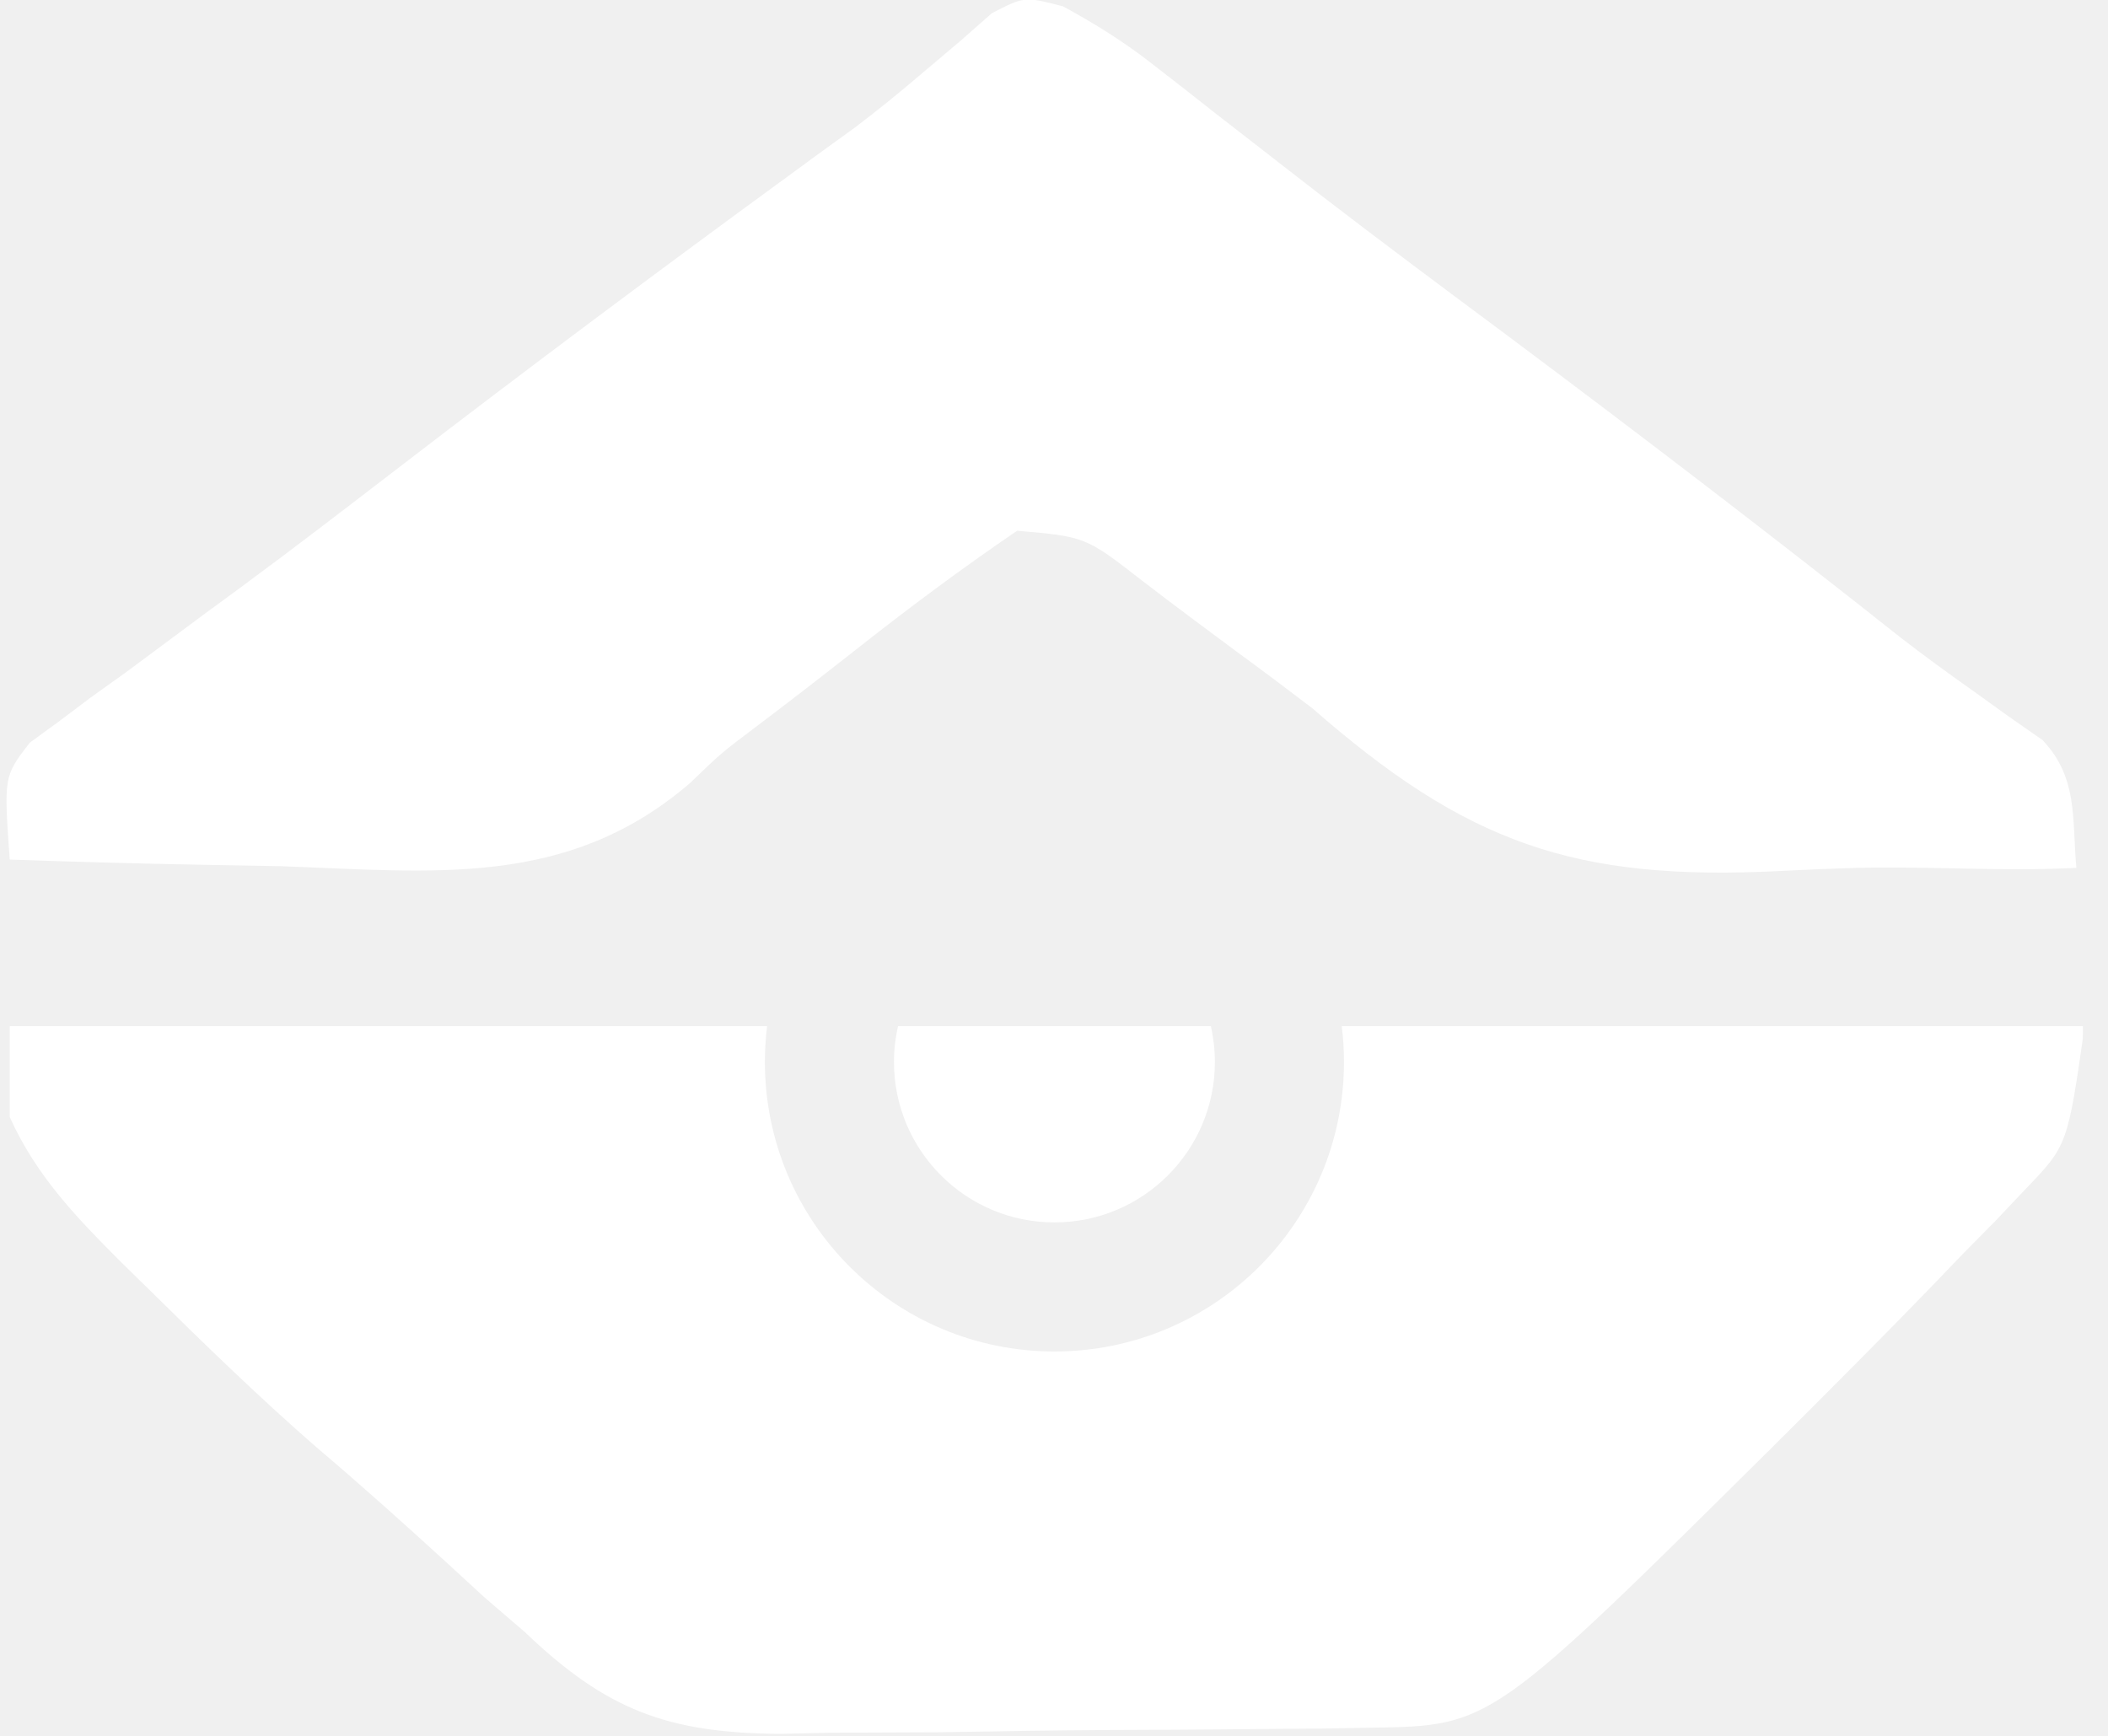
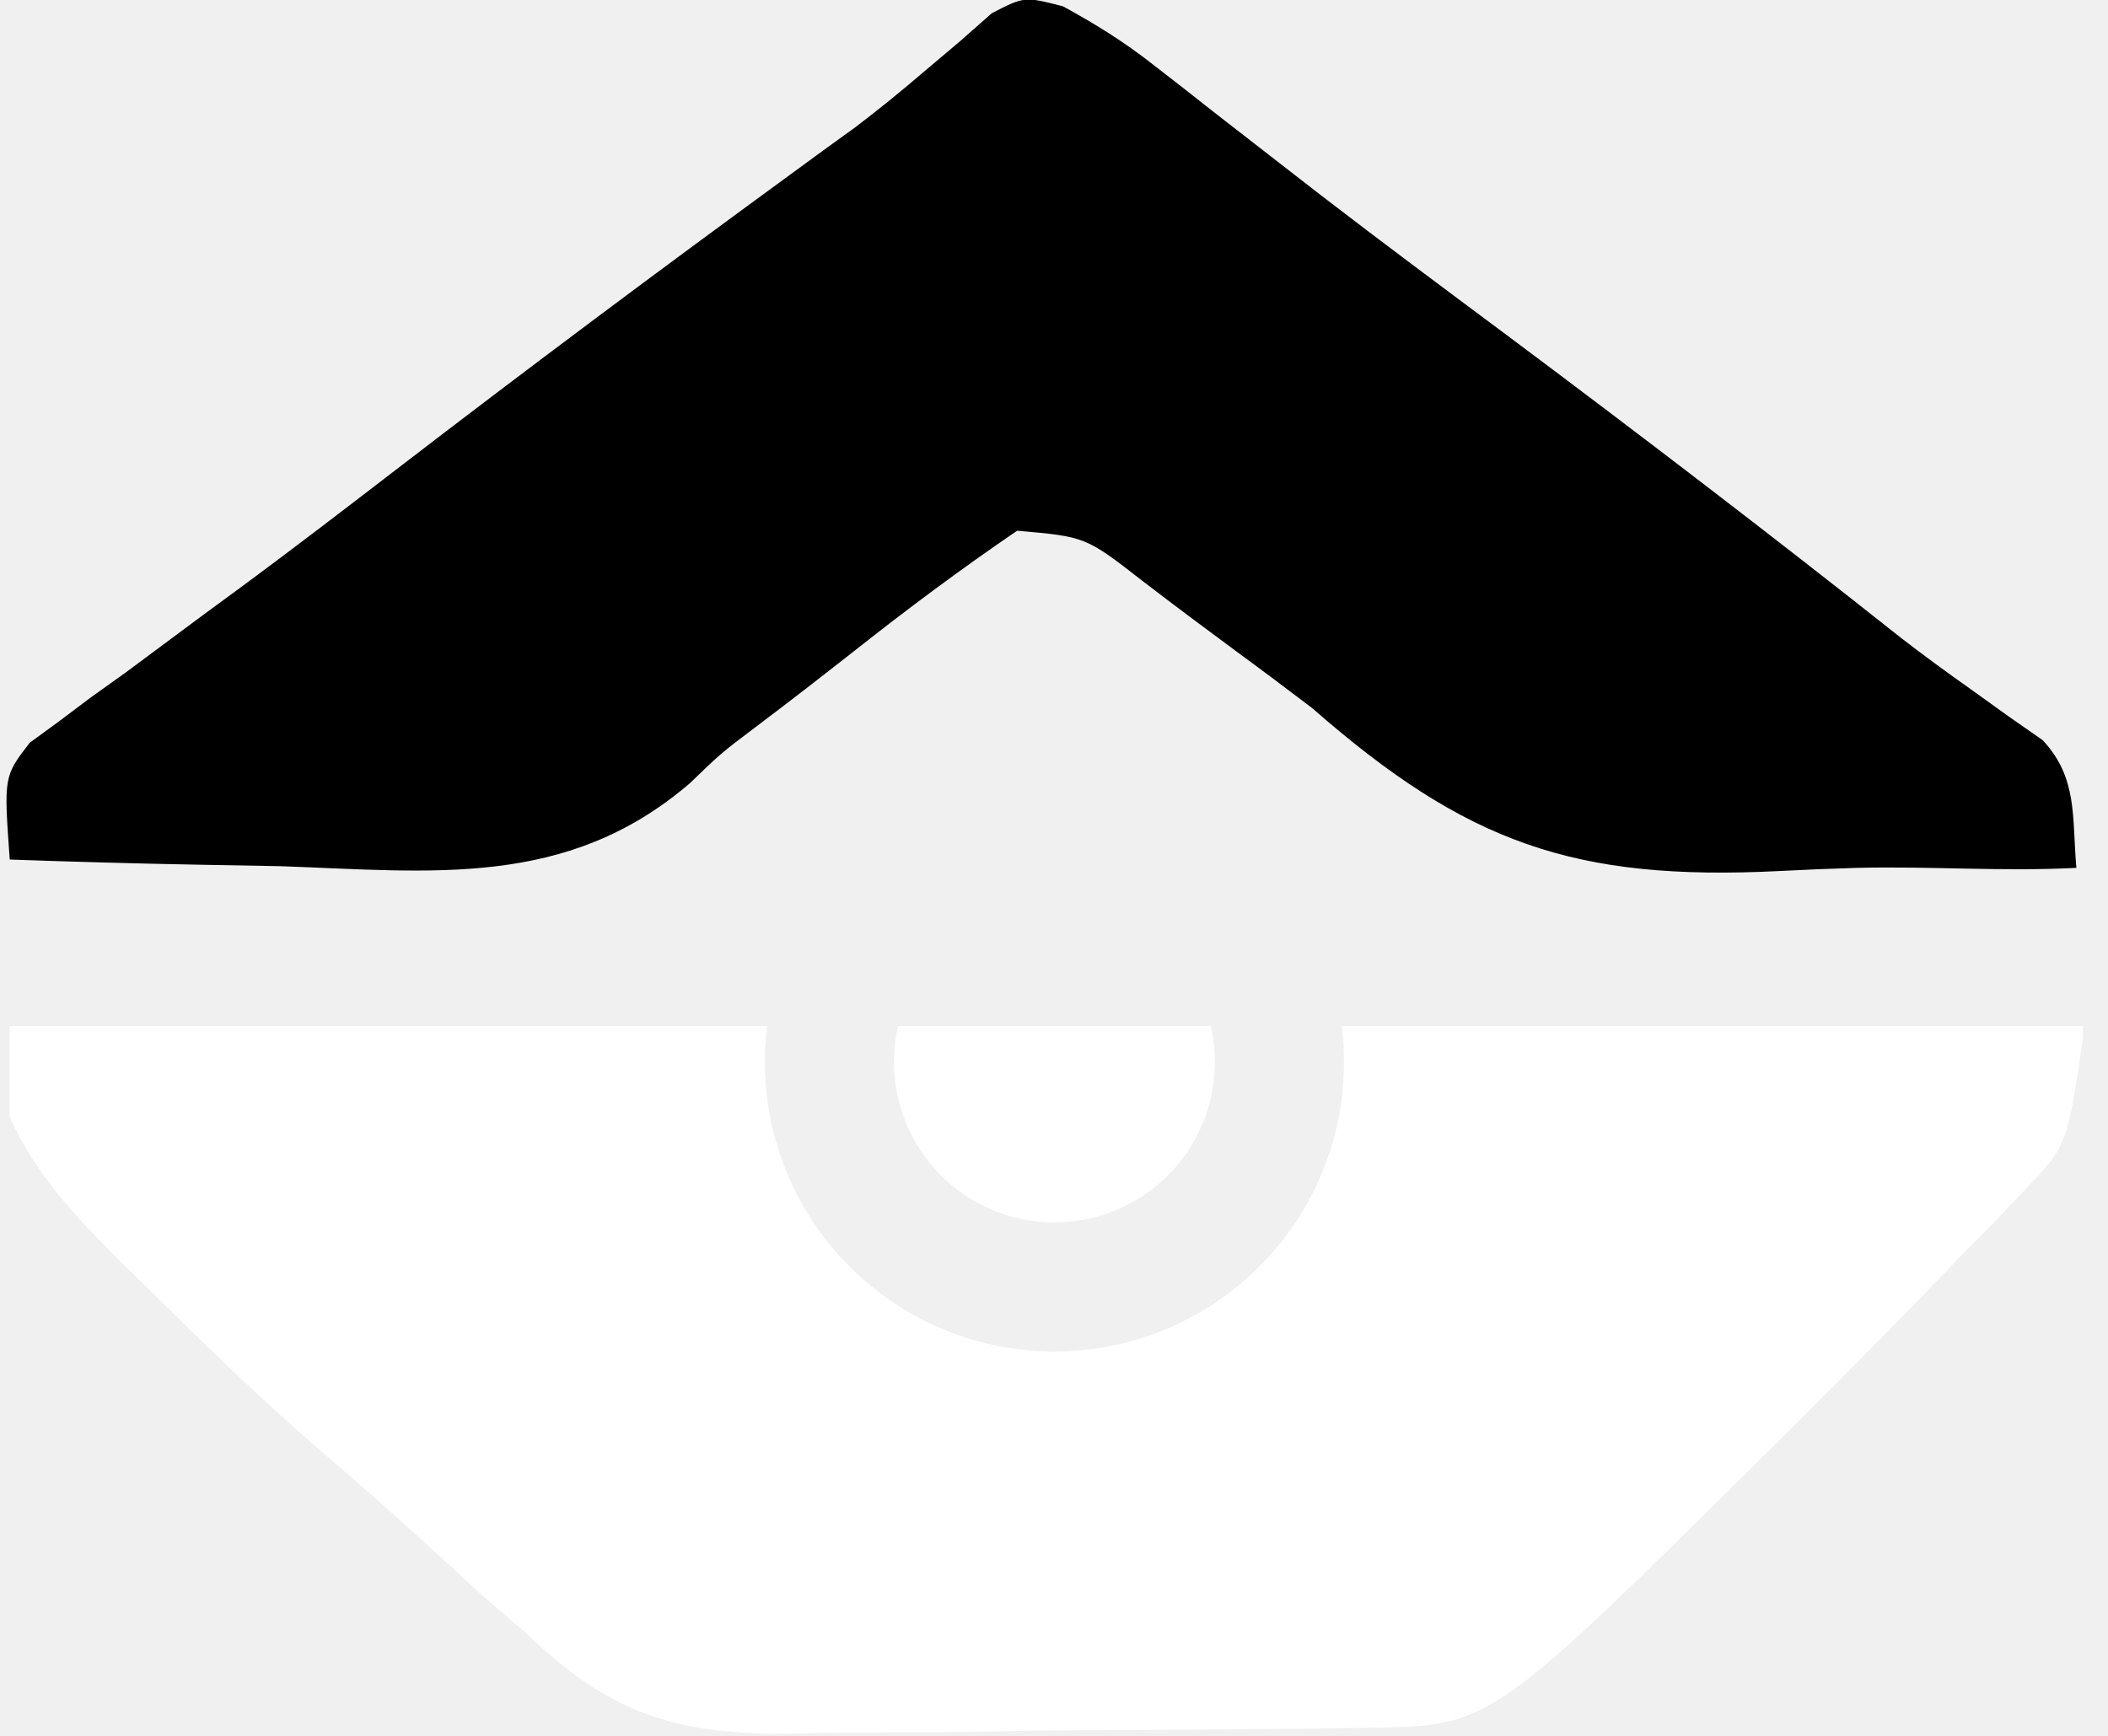
<svg xmlns="http://www.w3.org/2000/svg" width="34" height="28" viewBox="0 0 34 28" fill="none">
  <g clip-path="url(#clip0_22_237)">
    <mask id="mask0_22_237" style="mask-type:luminance" maskUnits="userSpaceOnUse" x="0" y="0" width="34" height="28">
      <path d="M33.6 0H0V28H33.6V0Z" fill="white" />
    </mask>
    <g mask="url(#mask0_22_237)">
-       <path d="M17.145 0.102C17.67 0.389 18.131 0.675 18.601 1.044C18.838 1.228 18.838 1.228 19.08 1.416C19.333 1.616 19.333 1.616 19.592 1.819C19.964 2.108 20.336 2.397 20.708 2.686C20.903 2.837 21.097 2.988 21.297 3.143C22.298 3.914 23.312 4.668 24.325 5.422C26.46 7.018 28.577 8.636 30.666 10.293C31.033 10.576 31.407 10.85 31.786 11.117C32.085 11.332 32.085 11.332 32.391 11.552C32.574 11.68 32.756 11.807 32.945 11.938C33.517 12.548 33.418 13.182 33.49 13.999C32.266 14.061 31.174 13.97 29.949 13.999C29.534 14.011 29.119 14.028 28.704 14.05C25.389 14.216 23.649 13.597 21.164 11.422C20.768 11.12 20.368 10.82 19.965 10.525C19.45 10.144 18.936 9.762 18.428 9.371C17.509 8.657 17.509 8.657 16.405 8.561C15.507 9.173 14.643 9.817 13.79 10.491C13.26 10.907 12.729 11.32 12.191 11.725C11.63 12.148 11.63 12.148 11.123 12.637C9.144 14.333 6.984 14.059 4.523 13.972C4.099 13.963 3.675 13.956 3.25 13.949C2.219 13.93 1.188 13.901 0.157 13.865C0.061 12.524 0.061 12.524 0.479 11.981C0.631 11.87 0.782 11.76 0.938 11.646C1.11 11.516 1.282 11.387 1.459 11.254C1.744 11.05 1.744 11.05 2.035 10.842C2.231 10.696 2.428 10.549 2.631 10.399C3.052 10.085 3.475 9.772 3.9 9.462C4.763 8.825 5.612 8.172 6.463 7.518C8.536 5.925 10.63 4.361 12.742 2.819C12.918 2.69 13.094 2.562 13.275 2.429C13.447 2.305 13.619 2.18 13.796 2.052C14.174 1.765 14.543 1.465 14.903 1.156C15.094 0.995 15.285 0.834 15.481 0.668C15.652 0.517 15.822 0.367 15.998 0.213C16.523 -0.058 16.523 -0.058 17.145 0.102Z" fill="#ffffff" />
+       <path d="M17.145 0.102C17.67 0.389 18.131 0.675 18.601 1.044C18.838 1.228 18.838 1.228 19.08 1.416C19.333 1.616 19.333 1.616 19.592 1.819C19.964 2.108 20.336 2.397 20.708 2.686C20.903 2.837 21.097 2.988 21.297 3.143C22.298 3.914 23.312 4.668 24.325 5.422C26.46 7.018 28.577 8.636 30.666 10.293C31.033 10.576 31.407 10.85 31.786 11.117C32.085 11.332 32.085 11.332 32.391 11.552C32.574 11.68 32.756 11.807 32.945 11.938C33.517 12.548 33.418 13.182 33.49 13.999C32.266 14.061 31.174 13.97 29.949 13.999C29.534 14.011 29.119 14.028 28.704 14.05C25.389 14.216 23.649 13.597 21.164 11.422C20.768 11.12 20.368 10.82 19.965 10.525C19.45 10.144 18.936 9.762 18.428 9.371C17.509 8.657 17.509 8.657 16.405 8.561C15.507 9.173 14.643 9.817 13.79 10.491C13.26 10.907 12.729 11.32 12.191 11.725C11.63 12.148 11.63 12.148 11.123 12.637C9.144 14.333 6.984 14.059 4.523 13.972C4.099 13.963 3.675 13.956 3.25 13.949C2.219 13.93 1.188 13.901 0.157 13.865C0.061 12.524 0.061 12.524 0.479 11.981C0.631 11.87 0.782 11.76 0.938 11.646C1.11 11.516 1.282 11.387 1.459 11.254C1.744 11.05 1.744 11.05 2.035 10.842C2.231 10.696 2.428 10.549 2.631 10.399C3.052 10.085 3.475 9.772 3.9 9.462C4.763 8.825 5.612 8.172 6.463 7.518C8.536 5.925 10.63 4.361 12.742 2.819C12.918 2.69 13.094 2.562 13.275 2.429C13.447 2.305 13.619 2.18 13.796 2.052C14.174 1.765 14.543 1.465 14.903 1.156C15.094 0.995 15.285 0.834 15.481 0.668C15.652 0.517 15.822 0.367 15.998 0.213C16.523 -0.058 16.523 -0.058 17.145 0.102Z" fill="#000000" />
      <path d="M33.623 16.552C33.348 18.477 33.348 18.477 32.657 19.194C32.503 19.358 32.348 19.521 32.189 19.689C32.017 19.863 31.846 20.037 31.669 20.216C31.485 20.407 31.302 20.597 31.113 20.794C30.51 21.416 29.9 22.031 29.287 22.644C28.964 22.967 28.964 22.967 28.634 23.296C24.052 27.838 24.052 27.839 22.122 27.868C21.743 27.875 21.743 27.875 21.356 27.882C20.946 27.885 20.946 27.885 20.528 27.888C20.246 27.891 19.965 27.893 19.675 27.896C19.078 27.901 18.481 27.904 17.884 27.906C16.974 27.911 16.064 27.926 15.155 27.942C14.574 27.945 13.994 27.947 13.414 27.949C13.143 27.955 12.872 27.961 12.593 27.968C10.768 27.957 9.779 27.584 8.462 26.323C8.246 26.137 8.029 25.951 7.806 25.759C7.619 25.588 7.433 25.416 7.241 25.239C6.533 24.591 5.821 23.952 5.088 23.331C4.159 22.52 3.278 21.663 2.401 20.797C2.195 20.595 2.195 20.595 1.984 20.389C1.25 19.657 0.587 18.974 0.157 18.018V16.552H12.373C12.349 16.741 12.337 16.934 12.337 17.13C12.337 19.709 14.428 21.8 17.007 21.8C19.586 21.8 21.677 19.709 21.677 17.13C21.677 16.934 21.665 16.741 21.641 16.552H33.623ZM19.53 16.552C19.572 16.738 19.595 16.931 19.595 17.13C19.595 18.559 18.436 19.718 17.007 19.718C15.578 19.718 14.419 18.559 14.419 17.13C14.419 16.931 14.442 16.738 14.484 16.552H19.53Z" fill="#ffffff" />
    </g>
  </g>
  <defs>
    <clipPath id="clip0_22_237">
      <rect width="33.6" height="28" fill="white" />
    </clipPath>
  </defs>
</svg>
